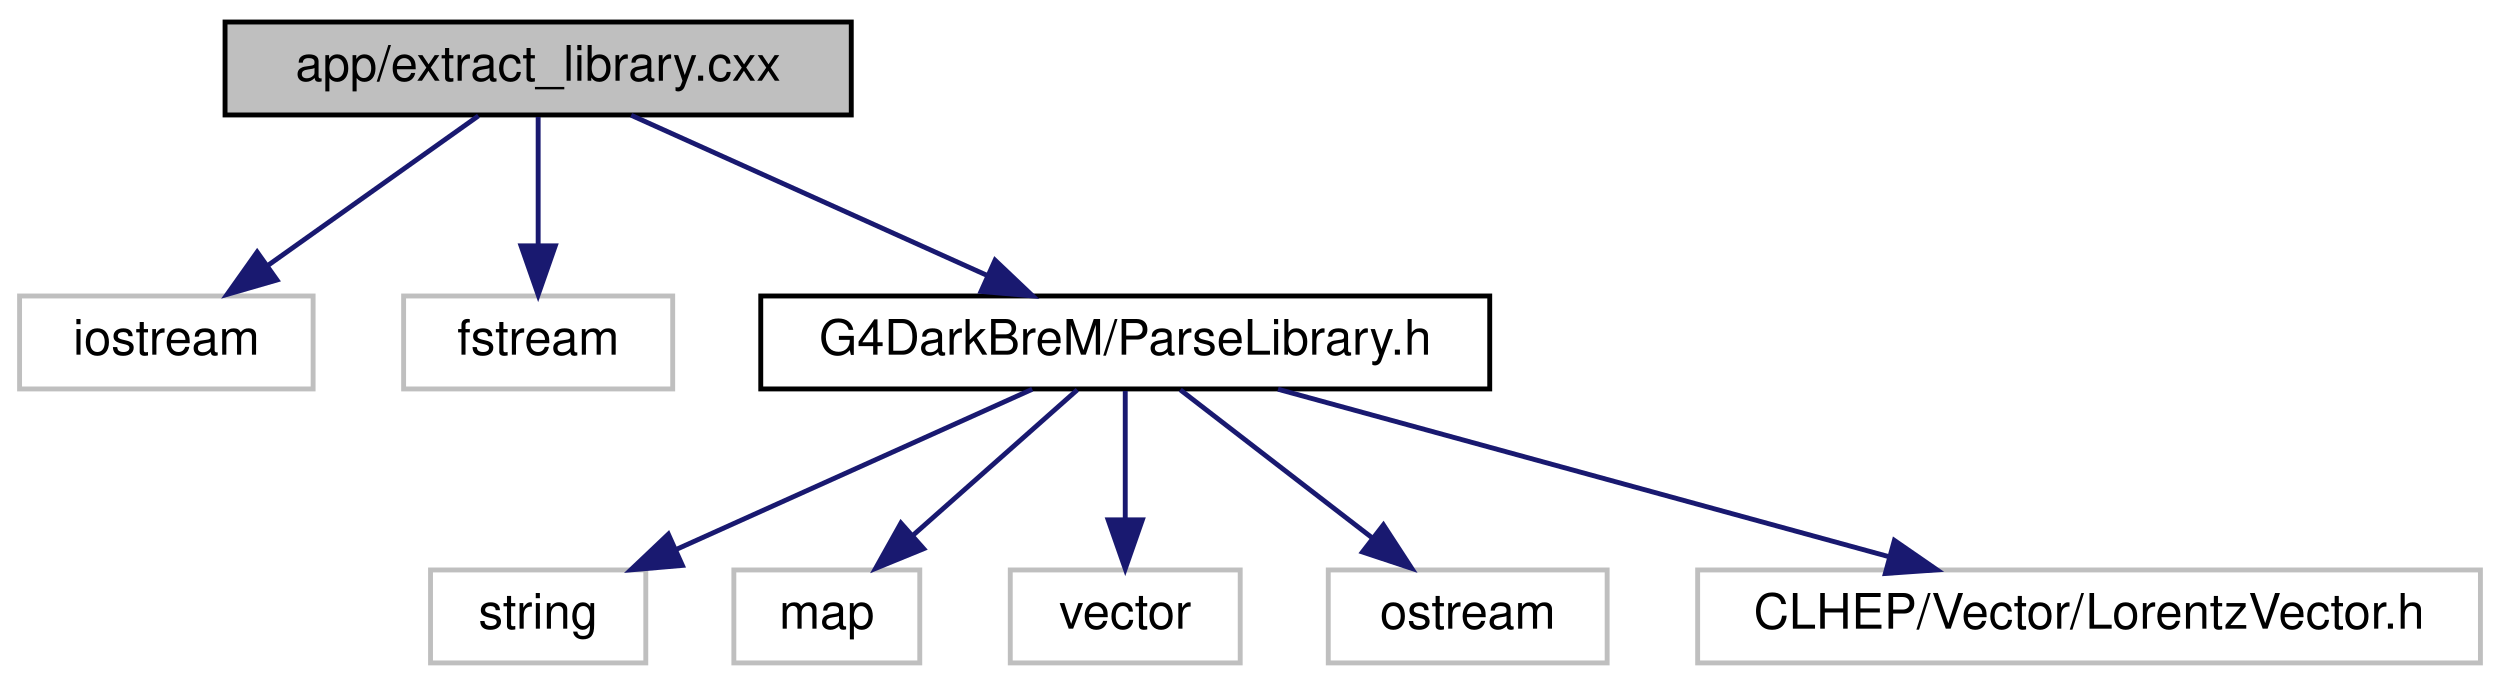
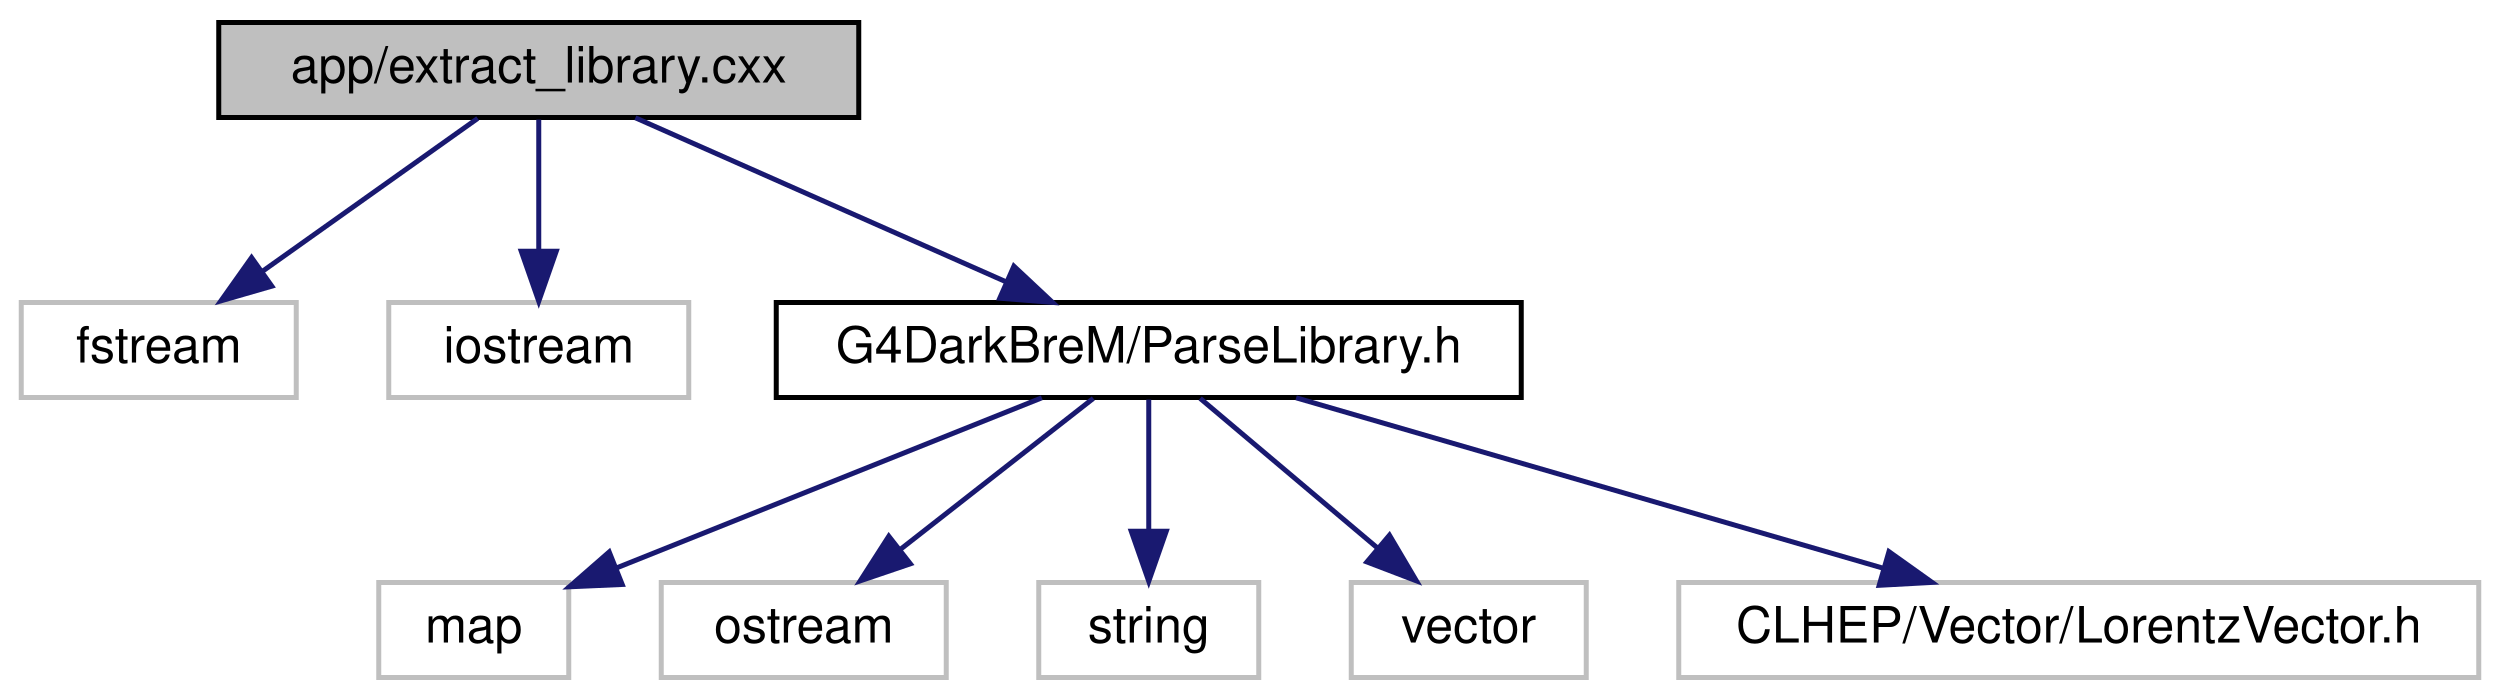
- <svg xmlns="http://www.w3.org/2000/svg" xmlns:xlink="http://www.w3.org/1999/xlink" width="511pt" height="140pt" viewBox="0.00 0.00 511.00 140.00">
+ <svg xmlns="http://www.w3.org/2000/svg" xmlns:xlink="http://www.w3.org/1999/xlink" width="500pt" height="140pt" viewBox="0.00 0.00 499.50 140.00">
  <g id="graph0" class="graph" transform="scale(1 1) rotate(0) translate(4 136)">
    <g id="node1" class="node">
      <g id="a_node1">
        <a xlink:title=" ">
-           <polygon fill="#bfbfbf" stroke="black" points="42,-112.5 42,-131.5 170,-131.5 170,-112.5 42,-112.5" />
-           <text text-anchor="middle" x="106" y="-119.5" font-family="Helvetica,sans-Serif" font-size="10.00">app/extract_library.cxx</text>
+           <polygon fill="#bfbfbf" stroke="black" points="39.5,-112.5 39.5,-131.5 167.5,-131.5 167.5,-112.5 39.5,-112.5" />
+           <text text-anchor="middle" x="103.5" y="-119.5" font-family="Helvetica,sans-Serif" font-size="10.00">app/extract_library.cxx</text>
        </a>
      </g>
    </g>
    <g id="node2" class="node">
      <g id="a_node2">
        <a xlink:title=" ">
-           <polygon fill="none" stroke="#bfbfbf" points="0,-56.5 0,-75.5 60,-75.5 60,-56.5 0,-56.5" />
-           <text text-anchor="middle" x="30" y="-63.5" font-family="Helvetica,sans-Serif" font-size="10.00">iostream</text>
+           <polygon fill="none" stroke="#bfbfbf" points="0,-56.5 0,-75.5 55,-75.5 55,-56.5 0,-56.5" />
+           <text text-anchor="middle" x="27.5" y="-63.5" font-family="Helvetica,sans-Serif" font-size="10.00">fstream</text>
        </a>
      </g>
    </g>
    <g id="edge1" class="edge">
-       <path fill="none" stroke="midnightblue" d="M93.79,-112.32C82.22,-104.11 64.62,-91.6 50.84,-81.81" />
-       <polygon fill="midnightblue" stroke="midnightblue" points="52.61,-78.77 42.43,-75.83 48.56,-84.48 52.61,-78.77" />
+       <path fill="none" stroke="midnightblue" d="M91.29,-112.32C79.72,-104.11 62.12,-91.6 48.34,-81.81" />
+       <polygon fill="midnightblue" stroke="midnightblue" points="50.11,-78.77 39.93,-75.83 46.06,-84.48 50.11,-78.77" />
    </g>
    <g id="node3" class="node">
      <g id="a_node3">
        <a xlink:title=" ">
-           <polygon fill="none" stroke="#bfbfbf" points="78.5,-56.5 78.5,-75.5 133.5,-75.5 133.5,-56.5 78.5,-56.5" />
-           <text text-anchor="middle" x="106" y="-63.5" font-family="Helvetica,sans-Serif" font-size="10.00">fstream</text>
+           <polygon fill="none" stroke="#bfbfbf" points="73.5,-56.5 73.5,-75.5 133.5,-75.5 133.5,-56.5 73.5,-56.5" />
+           <text text-anchor="middle" x="103.5" y="-63.5" font-family="Helvetica,sans-Serif" font-size="10.00">iostream</text>
        </a>
      </g>
    </g>
    <g id="edge2" class="edge">
-       <path fill="none" stroke="midnightblue" d="M106,-112.08C106,-105.01 106,-94.86 106,-85.99" />
-       <polygon fill="midnightblue" stroke="midnightblue" points="109.5,-85.75 106,-75.75 102.5,-85.75 109.5,-85.75" />
+       <path fill="none" stroke="midnightblue" d="M103.5,-112.08C103.5,-105.01 103.5,-94.86 103.5,-85.99" />
+       <polygon fill="midnightblue" stroke="midnightblue" points="107,-85.75 103.5,-75.75 100,-85.75 107,-85.75" />
    </g>
    <g id="node4" class="node">
      <g id="a_node4">
        <a xlink:href="ParseLibrary_8h.html" target="_top" xlink:title=" ">
-           <polygon fill="none" stroke="black" points="151.5,-56.5 151.5,-75.5 300.5,-75.5 300.5,-56.5 151.5,-56.5" />
-           <text text-anchor="middle" x="226" y="-63.5" font-family="Helvetica,sans-Serif" font-size="10.00">G4DarkBreM/ParseLibrary.h</text>
+           <polygon fill="none" stroke="black" points="151,-56.5 151,-75.5 300,-75.5 300,-56.5 151,-56.5" />
+           <text text-anchor="middle" x="225.5" y="-63.5" font-family="Helvetica,sans-Serif" font-size="10.00">G4DarkBreM/ParseLibrary.h</text>
        </a>
      </g>
    </g>
    <g id="edge3" class="edge">
-       <path fill="none" stroke="midnightblue" d="M125.01,-112.44C144.59,-103.64 175.31,-89.81 197.73,-79.72" />
-       <polygon fill="midnightblue" stroke="midnightblue" points="199.39,-82.81 207.07,-75.52 196.52,-76.43 199.39,-82.81" />
+       <path fill="none" stroke="midnightblue" d="M122.83,-112.44C142.82,-103.6 174.24,-89.69 197.06,-79.59" />
+       <polygon fill="midnightblue" stroke="midnightblue" points="198.53,-82.76 206.26,-75.52 195.7,-76.36 198.53,-82.76" />
    </g>
    <g id="node5" class="node">
      <g id="a_node5">
        <a xlink:title=" ">
-           <polygon fill="none" stroke="#bfbfbf" points="84,-0.5 84,-19.5 128,-19.5 128,-0.5 84,-0.5" />
-           <text text-anchor="middle" x="106" y="-7.5" font-family="Helvetica,sans-Serif" font-size="10.00">string</text>
+           <polygon fill="none" stroke="#bfbfbf" points="71.5,-0.5 71.5,-19.5 109.5,-19.5 109.5,-0.5 71.5,-0.5" />
+           <text text-anchor="middle" x="90.5" y="-7.5" font-family="Helvetica,sans-Serif" font-size="10.00">map</text>
        </a>
      </g>
    </g>
    <g id="edge4" class="edge">
-       <path fill="none" stroke="midnightblue" d="M206.99,-56.44C187.41,-47.64 156.69,-33.81 134.27,-23.72" />
-       <polygon fill="midnightblue" stroke="midnightblue" points="135.48,-20.43 124.93,-19.52 132.61,-26.81 135.48,-20.43" />
+       <path fill="none" stroke="midnightblue" d="M204.11,-56.44C181.14,-47.25 144.52,-32.61 119.09,-22.43" />
+       <polygon fill="midnightblue" stroke="midnightblue" points="120.19,-19.11 109.61,-18.64 117.59,-25.61 120.19,-19.11" />
    </g>
    <g id="node6" class="node">
      <g id="a_node6">
        <a xlink:title=" ">
-           <polygon fill="none" stroke="#bfbfbf" points="146,-0.5 146,-19.5 184,-19.5 184,-0.5 146,-0.5" />
-           <text text-anchor="middle" x="165" y="-7.5" font-family="Helvetica,sans-Serif" font-size="10.00">map</text>
+           <polygon fill="none" stroke="#bfbfbf" points="128,-0.5 128,-19.5 185,-19.5 185,-0.5 128,-0.5" />
+           <text text-anchor="middle" x="156.5" y="-7.5" font-family="Helvetica,sans-Serif" font-size="10.00">ostream</text>
        </a>
      </g>
    </g>
    <g id="edge5" class="edge">
-       <path fill="none" stroke="midnightblue" d="M216.2,-56.32C207.18,-48.34 193.59,-36.31 182.68,-26.65" />
-       <polygon fill="midnightblue" stroke="midnightblue" points="184.79,-23.84 174.98,-19.83 180.15,-29.08 184.79,-23.84" />
+       <path fill="none" stroke="midnightblue" d="M214.41,-56.32C204.01,-48.18 188.24,-35.84 175.78,-26.09" />
+       <polygon fill="midnightblue" stroke="midnightblue" points="177.82,-23.24 167.79,-19.83 173.51,-28.75 177.82,-23.24" />
    </g>
    <g id="node7" class="node">
      <g id="a_node7">
        <a xlink:title=" ">
-           <polygon fill="none" stroke="#bfbfbf" points="202.5,-0.5 202.5,-19.5 249.5,-19.5 249.5,-0.5 202.5,-0.5" />
-           <text text-anchor="middle" x="226" y="-7.5" font-family="Helvetica,sans-Serif" font-size="10.00">vector</text>
+           <polygon fill="none" stroke="#bfbfbf" points="203.5,-0.5 203.5,-19.5 247.5,-19.5 247.5,-0.5 203.5,-0.5" />
+           <text text-anchor="middle" x="225.5" y="-7.5" font-family="Helvetica,sans-Serif" font-size="10.00">string</text>
        </a>
      </g>
    </g>
    <g id="edge6" class="edge">
-       <path fill="none" stroke="midnightblue" d="M226,-56.08C226,-49.01 226,-38.86 226,-29.99" />
-       <polygon fill="midnightblue" stroke="midnightblue" points="229.5,-29.75 226,-19.75 222.5,-29.75 229.5,-29.75" />
+       <path fill="none" stroke="midnightblue" d="M225.5,-56.08C225.5,-49.01 225.5,-38.86 225.5,-29.99" />
+       <polygon fill="midnightblue" stroke="midnightblue" points="229,-29.75 225.5,-19.75 222,-29.75 229,-29.75" />
    </g>
    <g id="node8" class="node">
      <g id="a_node8">
        <a xlink:title=" ">
-           <polygon fill="none" stroke="#bfbfbf" points="267.5,-0.5 267.5,-19.5 324.5,-19.5 324.5,-0.5 267.5,-0.5" />
-           <text text-anchor="middle" x="296" y="-7.5" font-family="Helvetica,sans-Serif" font-size="10.00">ostream</text>
+           <polygon fill="none" stroke="#bfbfbf" points="266,-0.5 266,-19.5 313,-19.5 313,-0.5 266,-0.5" />
+           <text text-anchor="middle" x="289.5" y="-7.5" font-family="Helvetica,sans-Serif" font-size="10.00">vector</text>
        </a>
      </g>
    </g>
    <g id="edge7" class="edge">
-       <path fill="none" stroke="midnightblue" d="M237.25,-56.32C247.8,-48.18 263.8,-35.84 276.44,-26.09" />
-       <polygon fill="midnightblue" stroke="midnightblue" points="278.77,-28.71 284.55,-19.83 274.49,-23.17 278.77,-28.71" />
+       <path fill="none" stroke="midnightblue" d="M235.78,-56.32C245.34,-48.26 259.78,-36.08 271.28,-26.37" />
+       <polygon fill="midnightblue" stroke="midnightblue" points="273.64,-28.96 279.03,-19.83 269.13,-23.61 273.64,-28.96" />
    </g>
    <g id="node9" class="node">
      <g id="a_node9">
        <a xlink:title=" ">
-           <polygon fill="none" stroke="#bfbfbf" points="343,-0.5 343,-19.5 503,-19.5 503,-0.5 343,-0.5" />
-           <text text-anchor="middle" x="423" y="-7.5" font-family="Helvetica,sans-Serif" font-size="10.00">CLHEP/Vector/LorentzVector.h</text>
+           <polygon fill="none" stroke="#bfbfbf" points="331.5,-0.5 331.5,-19.5 491.5,-19.5 491.5,-0.5 331.5,-0.5" />
+           <text text-anchor="middle" x="411.5" y="-7.5" font-family="Helvetica,sans-Serif" font-size="10.00">CLHEP/Vector/LorentzVector.h</text>
        </a>
      </g>
    </g>
    <g id="edge8" class="edge">
-       <path fill="none" stroke="midnightblue" d="M257.22,-56.44C290.93,-47.2 344.8,-32.44 381.93,-22.26" />
-       <polygon fill="midnightblue" stroke="midnightblue" points="383.21,-25.54 391.93,-19.52 381.36,-18.78 383.21,-25.54" />
+       <path fill="none" stroke="midnightblue" d="M254.97,-56.44C286.67,-47.24 337.23,-32.56 372.27,-22.39" />
+       <polygon fill="midnightblue" stroke="midnightblue" points="373.54,-25.67 382.17,-19.52 371.59,-18.94 373.54,-25.67" />
    </g>
  </g>
</svg>
